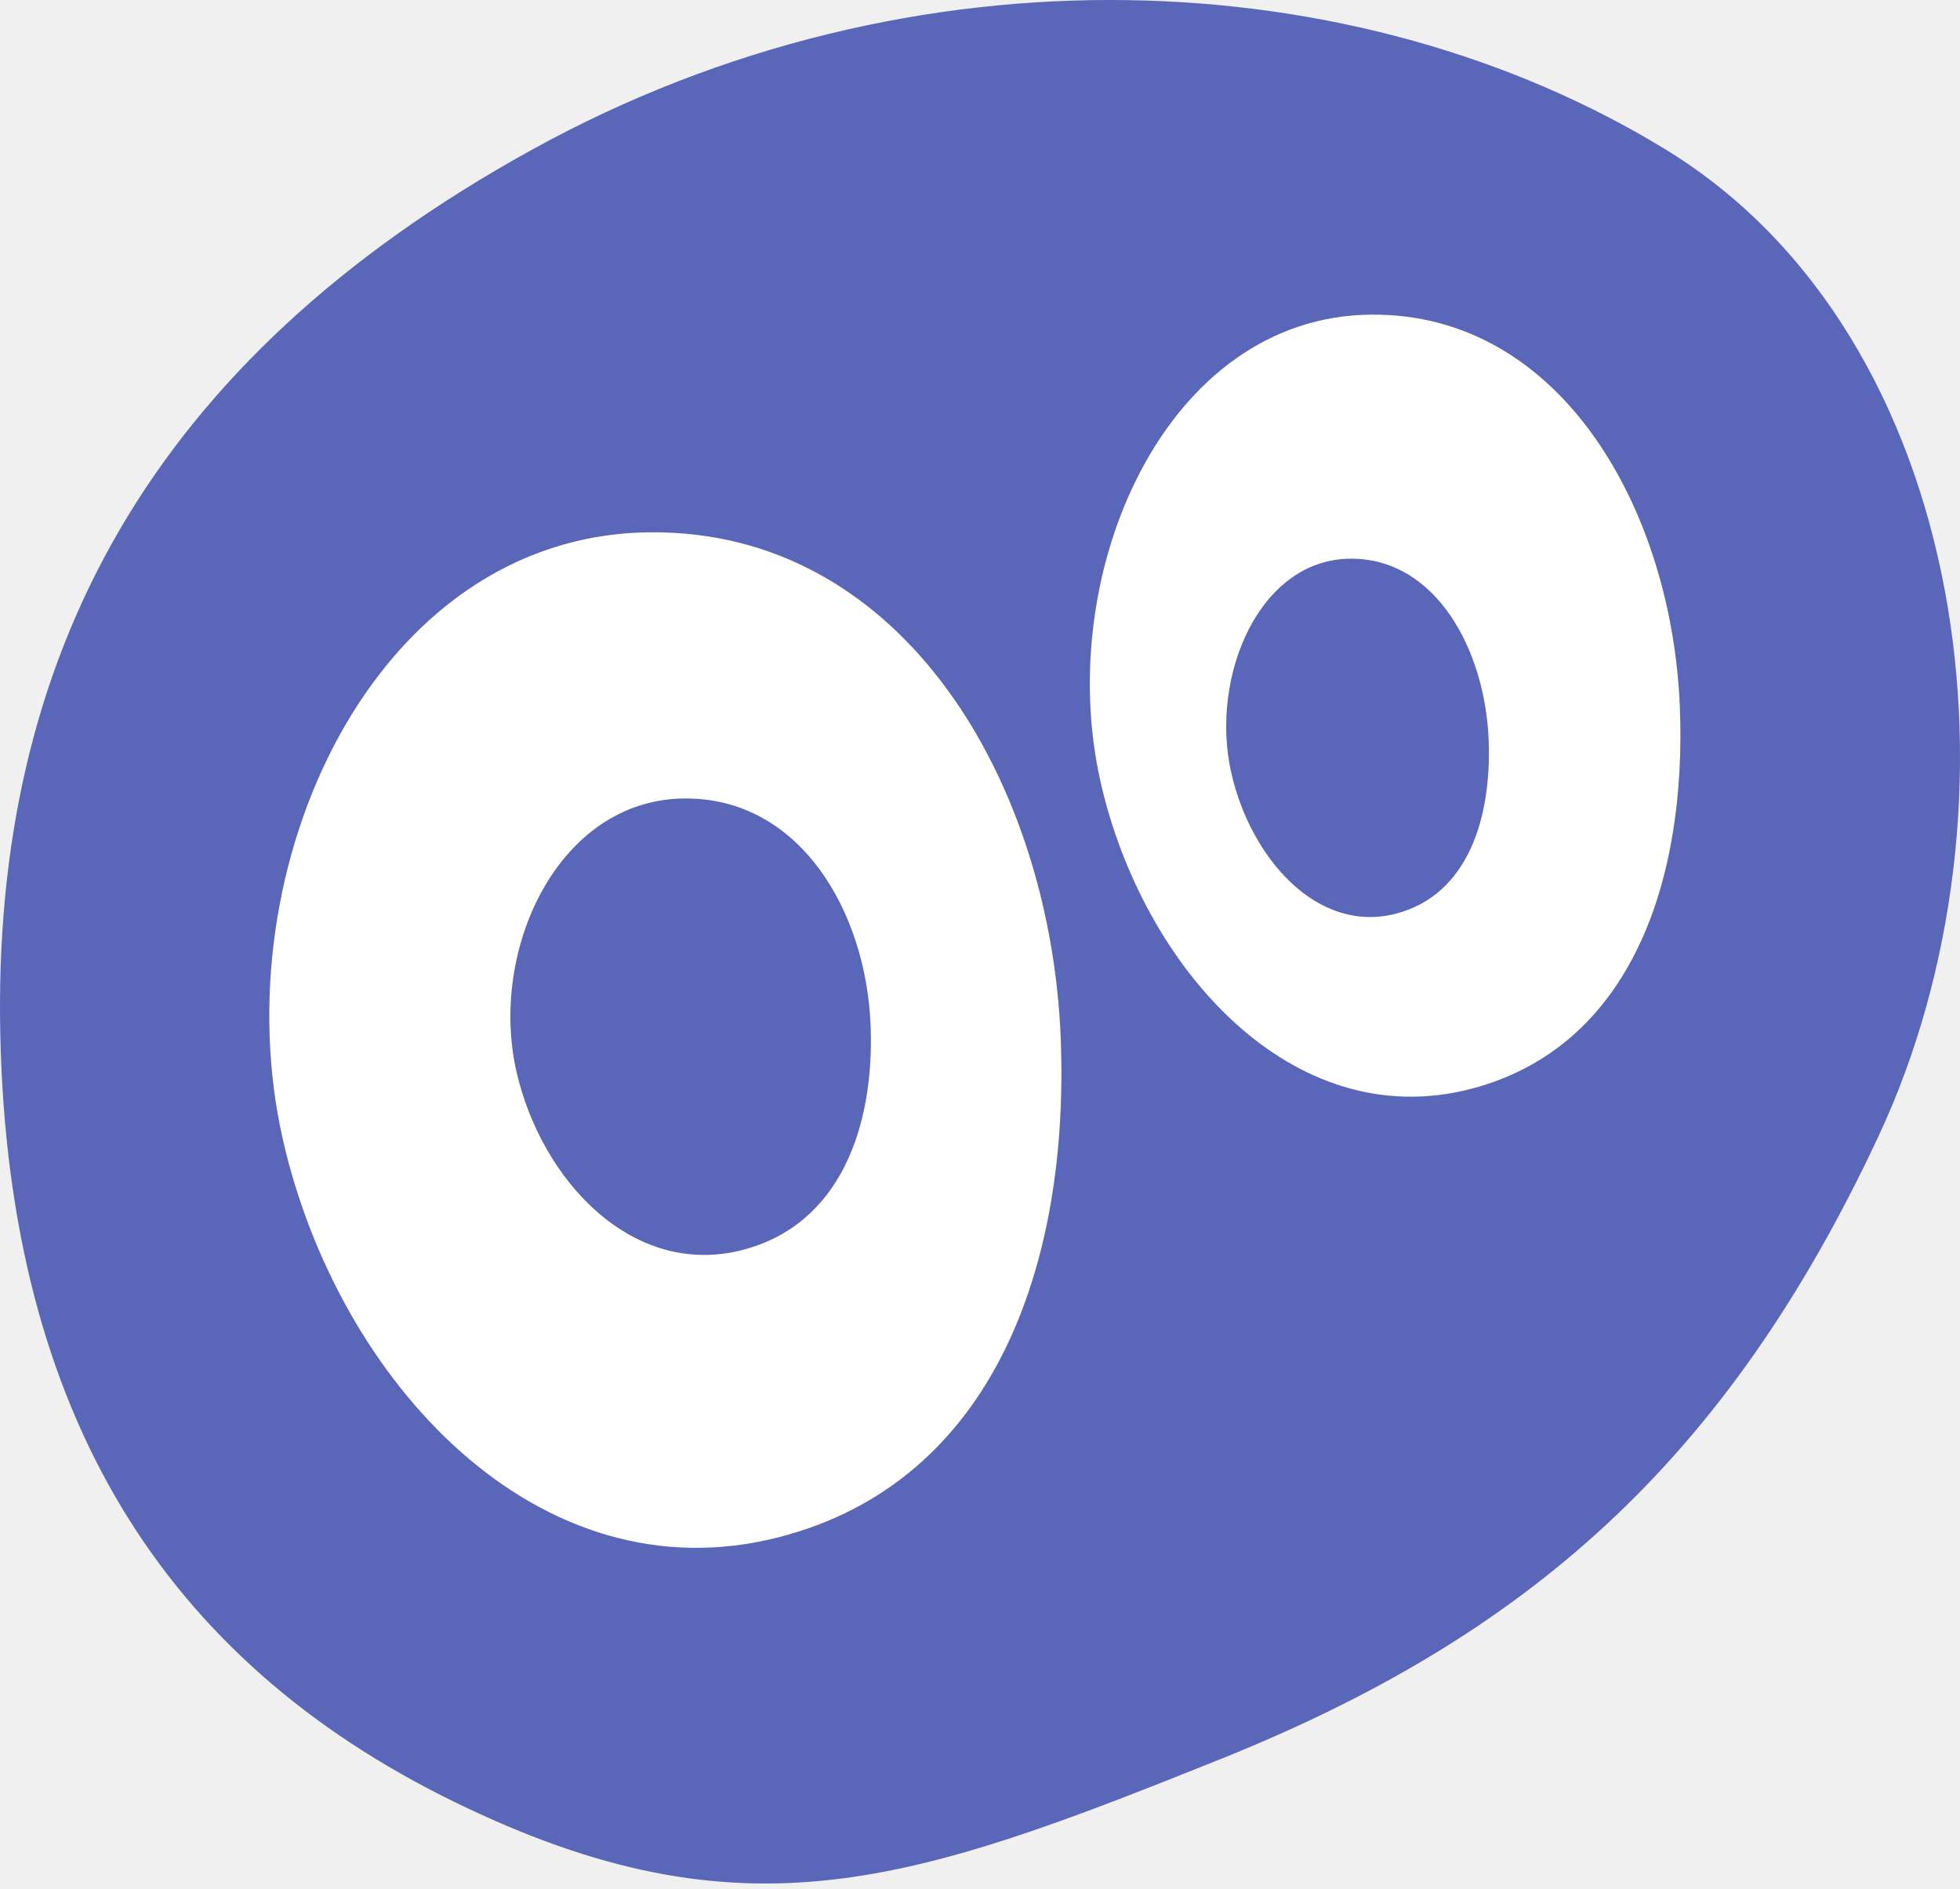
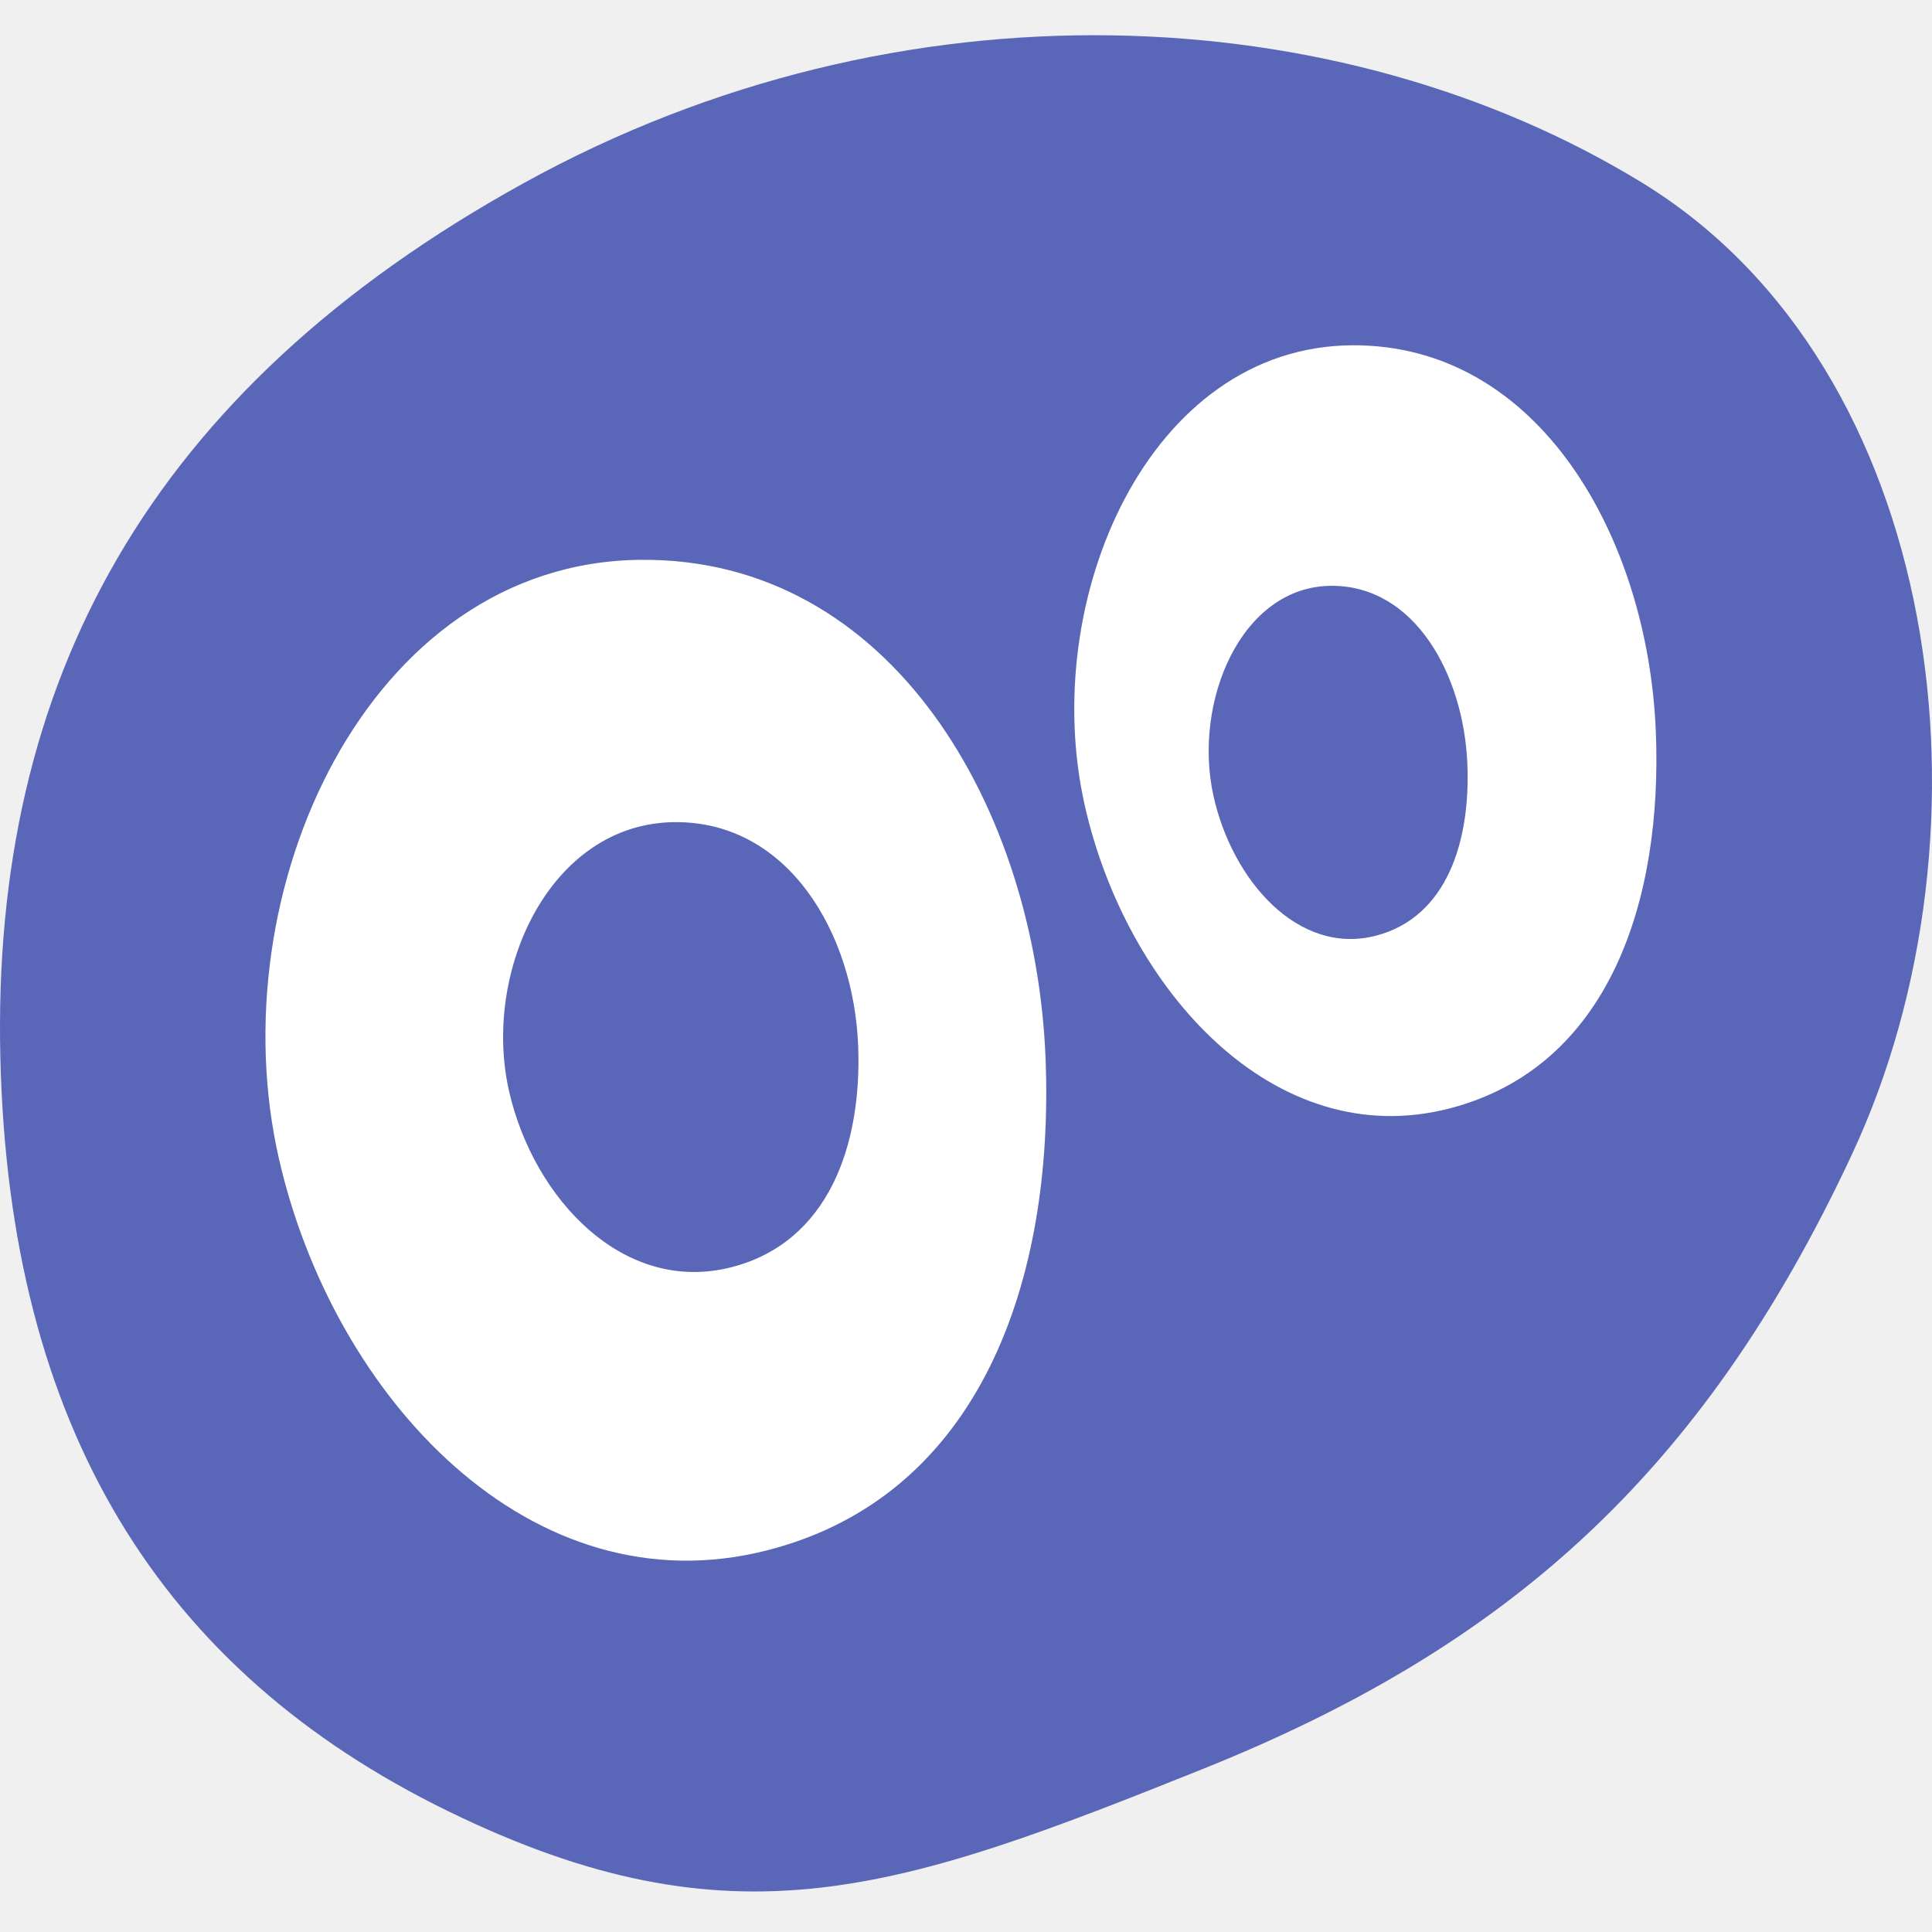
- <svg xmlns="http://www.w3.org/2000/svg" width="192" height="185" viewBox="0 0 192 185" fill="none">
+ <svg xmlns="http://www.w3.org/2000/svg" width="192" height="192" viewBox="0 -3.5 192 192" fill="none">
  <path d="M63.632 52.134C36.495 52.408 21.683 85.163 27.712 111.622C33.114 135.327 52.747 156.611 76.295 150.557C97.484 145.109 104.74 123.68 103.914 101.819C102.971 76.859 88.61 51.882 63.632 52.134ZM134.372 30.813C114.147 30.936 103.213 56.108 107.792 76.501C111.895 94.771 126.597 111.222 144.128 106.637C159.903 102.51 165.242 86.034 164.556 69.198C163.773 49.976 152.988 30.699 134.372 30.813Z" fill="#FFFFFF" />
  <path d="M52.116 14.659C89.616 -6.024 133.187 -3.715 163.192 14.659C193.196 33.034 199.056 79.053 184.061 111.187C169.065 143.32 149.424 160.32 119.442 172.337C89.459 184.354 72.878 190.348 44.477 176.465C16.076 162.582 0.872 138.504 0.032 101.465C-0.807 64.426 14.617 35.343 52.116 14.659ZM63.632 52.134C36.495 52.408 21.683 85.163 27.712 111.622C33.114 135.327 52.747 156.611 76.295 150.557C97.484 145.109 104.74 123.68 103.914 101.819C102.971 76.859 88.61 51.882 63.632 52.134ZM66.99 78.204C78.358 78.073 84.876 89.29 85.287 100.509C85.647 110.334 82.328 119.971 72.681 122.436C61.959 125.174 53.038 115.623 50.597 104.972C47.873 93.083 54.639 78.348 66.99 78.204ZM134.372 30.813C114.147 30.936 103.213 56.108 107.792 76.501C111.895 94.771 126.597 111.222 144.128 106.637C159.903 102.51 165.242 86.034 164.556 69.198C163.773 49.976 152.988 30.699 134.372 30.813ZM132.333 54.717C140.611 54.697 145.44 63.547 145.822 72.355C146.157 80.068 143.812 87.607 136.805 89.47C129.017 91.54 122.45 83.977 120.594 75.601C118.522 66.251 123.34 54.738 132.333 54.717Z" fill="#5A67B8" />
</svg>
